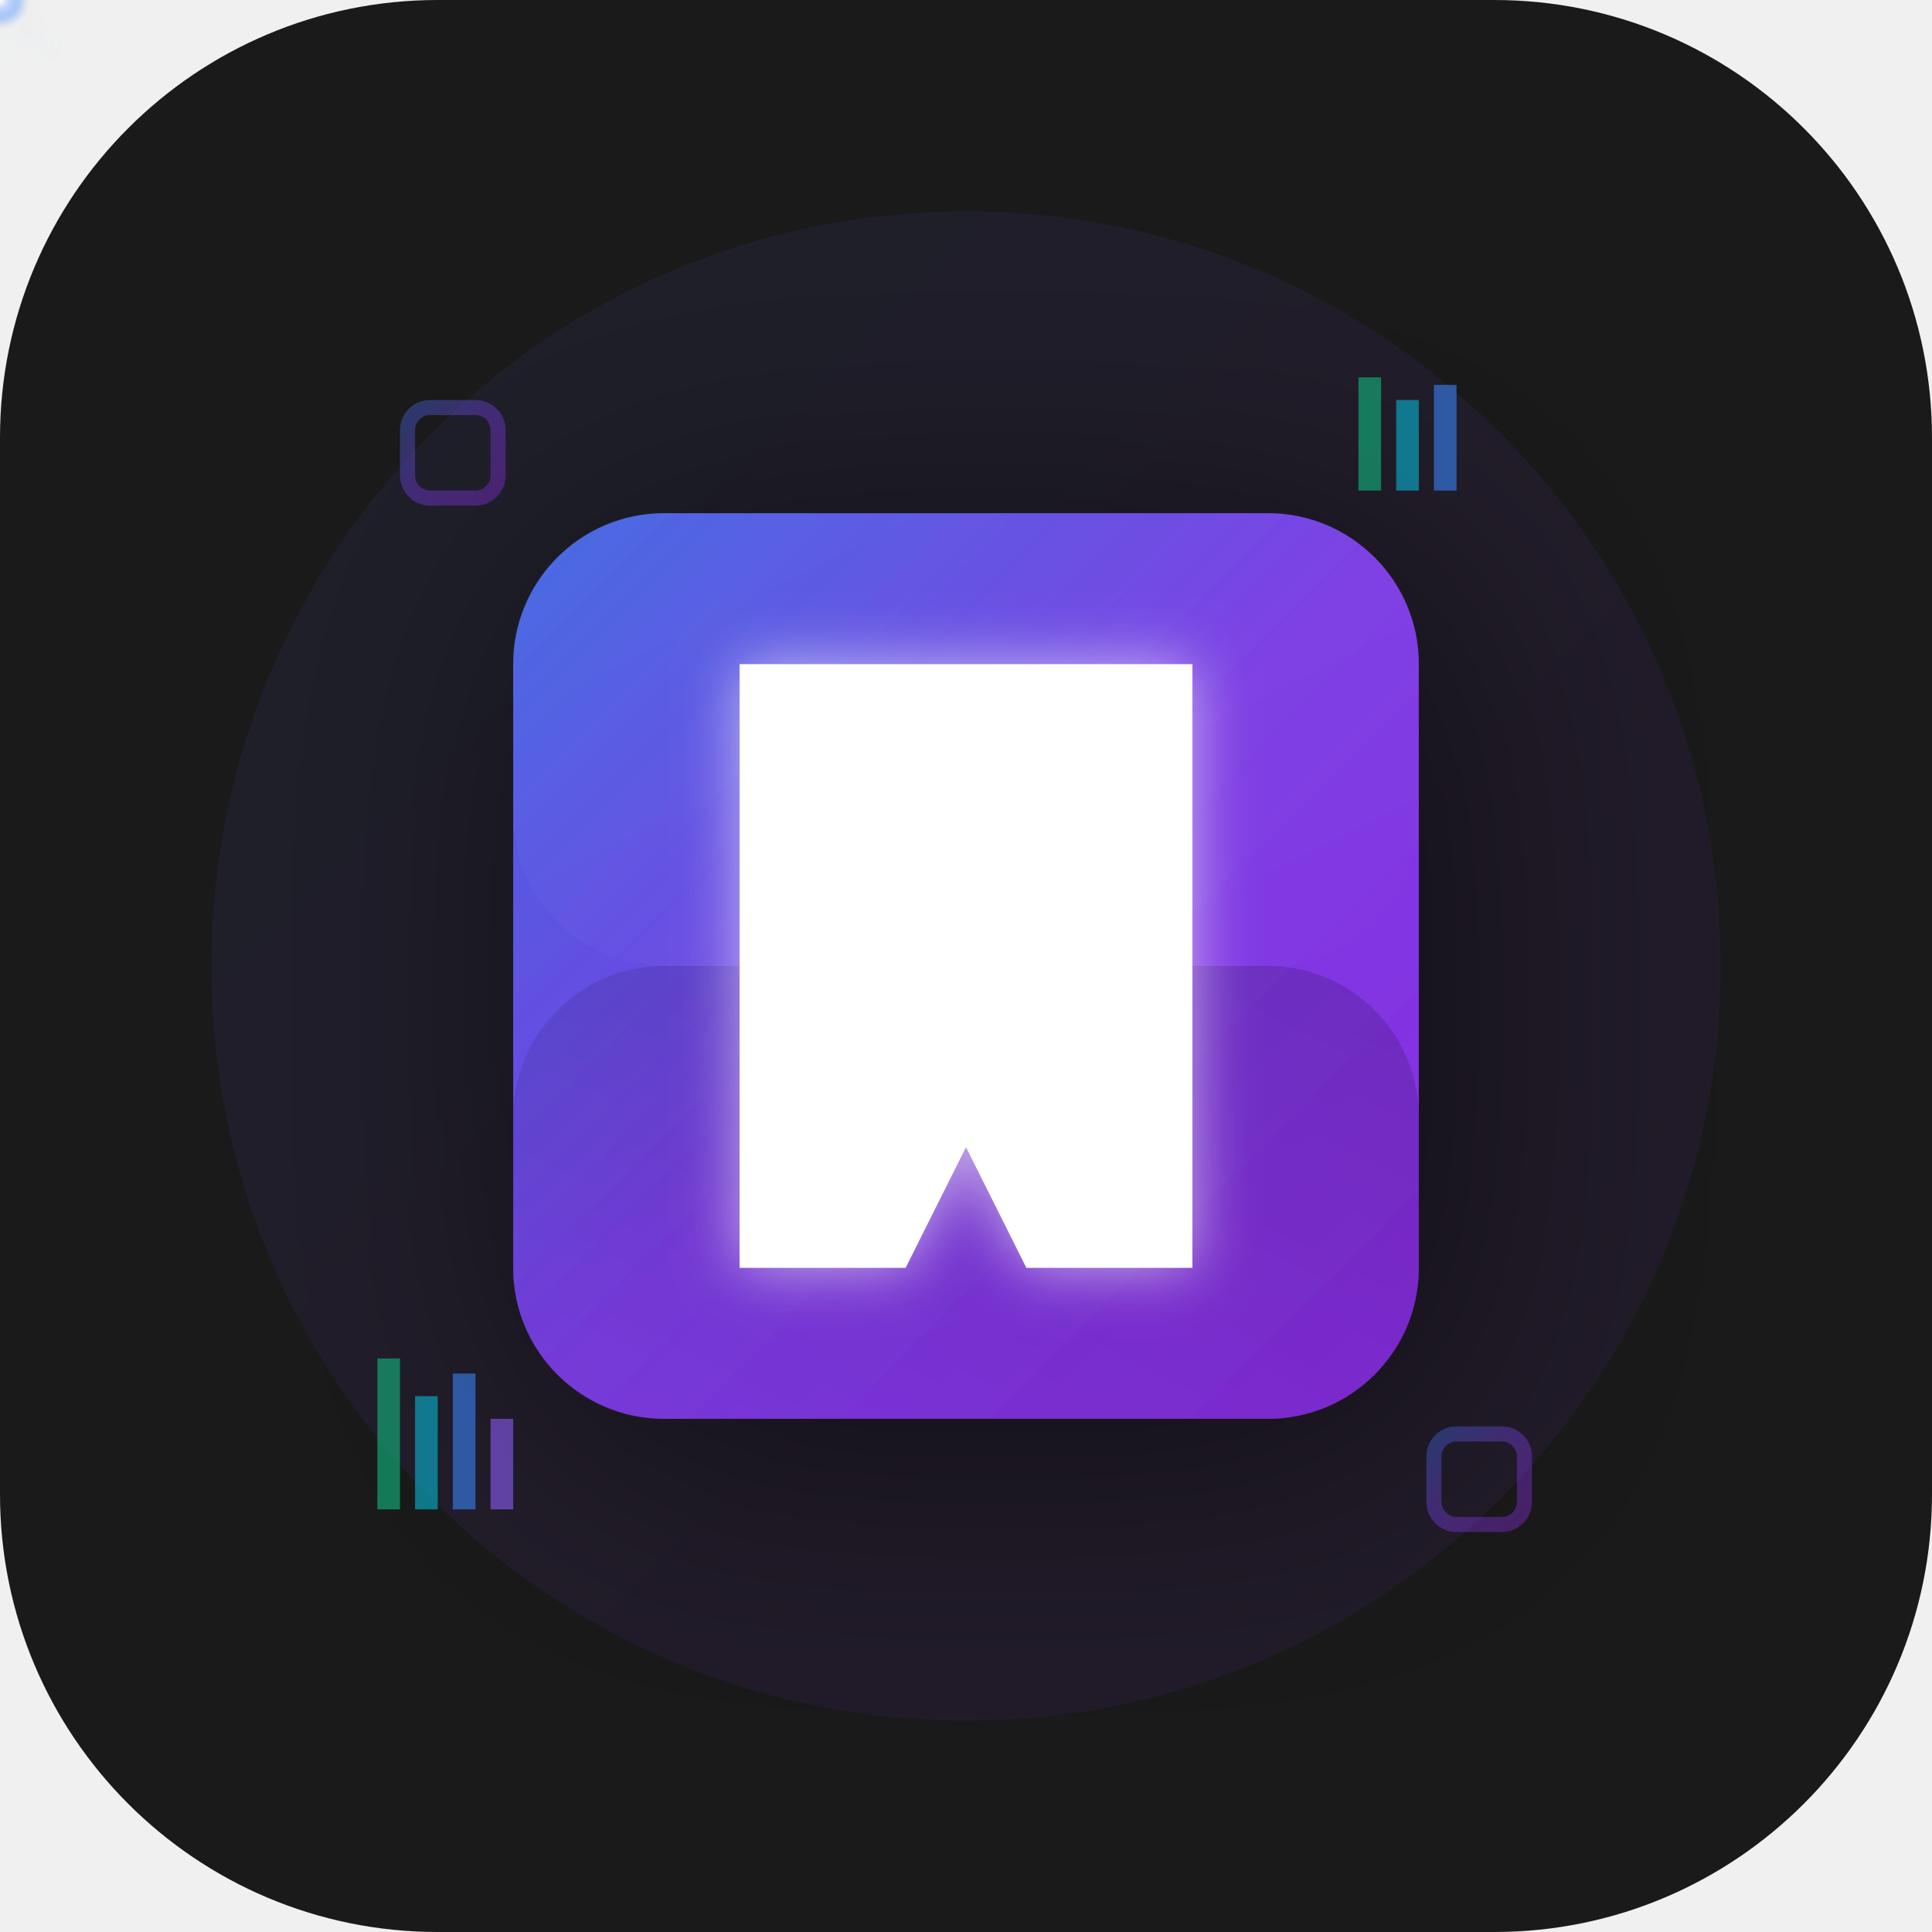
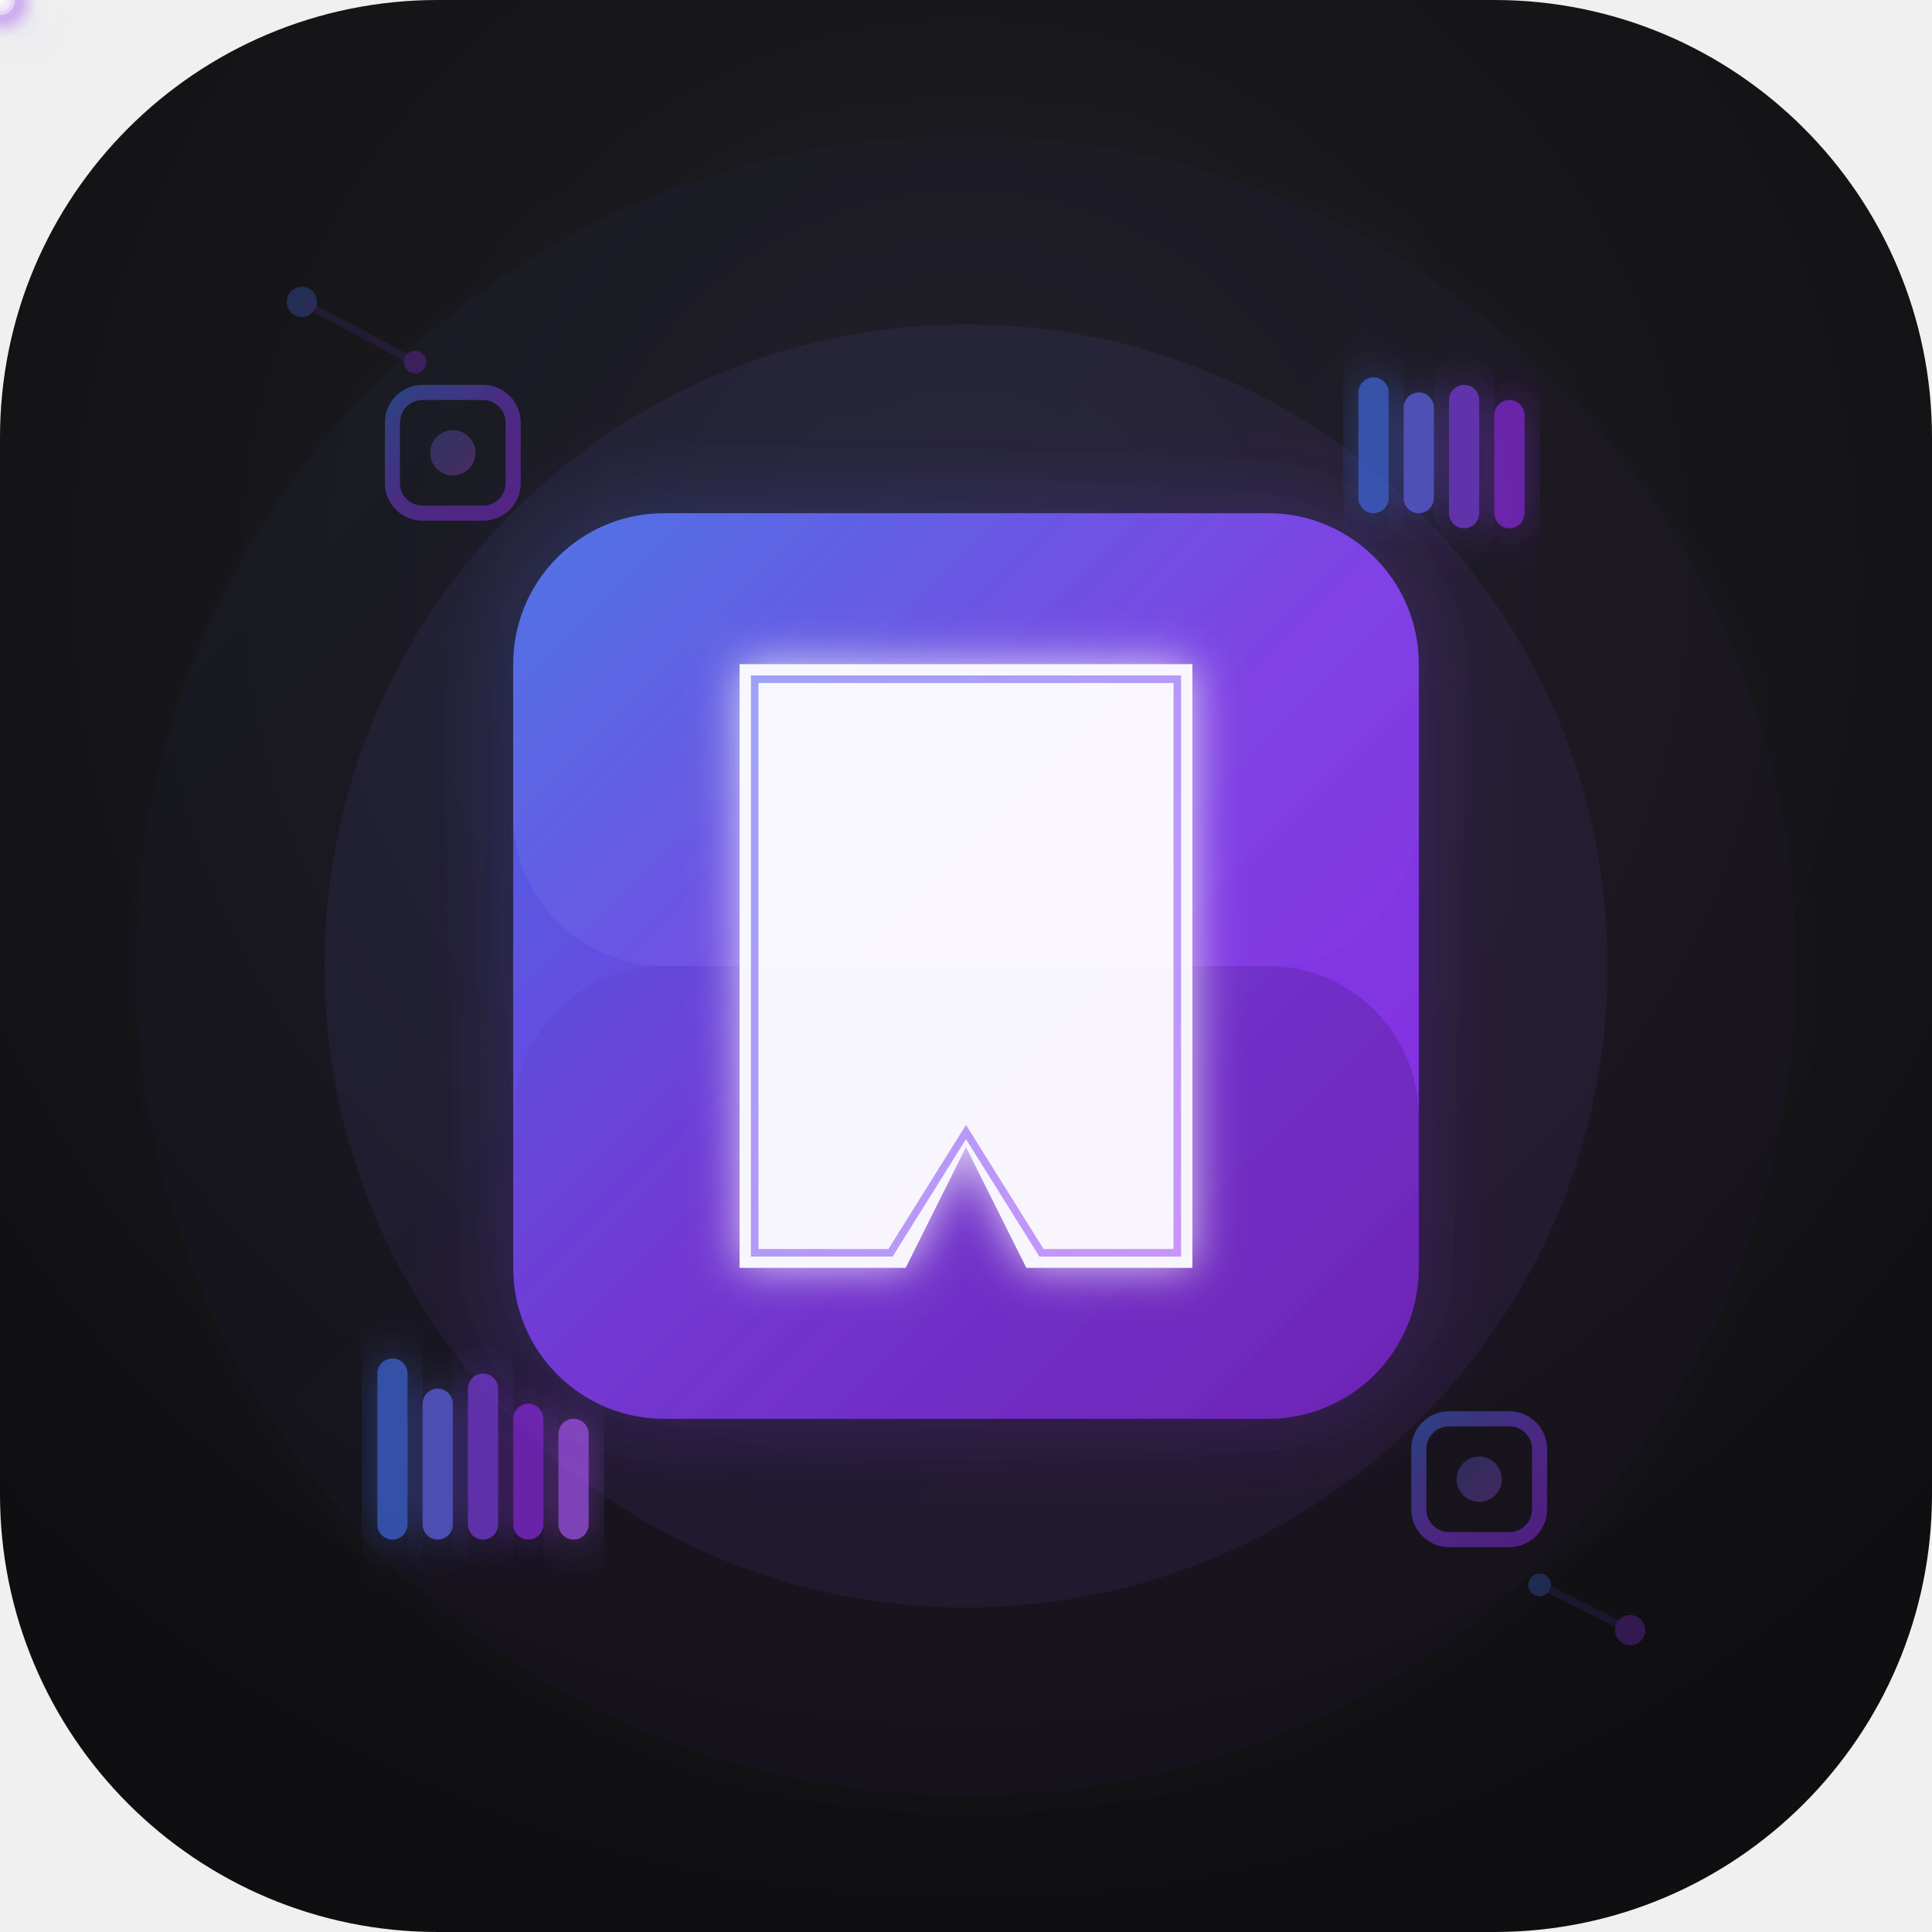
<svg xmlns="http://www.w3.org/2000/svg" width="256" height="256" viewBox="0 0 256 256" role="img" aria-label="README-AI app icon">
  <defs>
-     <linearGradient id="darkDepthGradient" x1="0%" y1="0%" x2="100%" y2="100%">
+     <linearGradient id="blueVioletGradient" x1="0%" y1="0%" x2="100%" y2="100%">
      <stop offset="0%" style="stop-color:#4169E1;stop-opacity:1" />
      <stop offset="50%" style="stop-color:#7B3DE3;stop-opacity:1" />
      <stop offset="100%" style="stop-color:#8A2BE2;stop-opacity:1" />
    </linearGradient>
-     <linearGradient id="darkHighlight" x1="0%" y1="0%" x2="100%" y2="100%">
-       <stop offset="0%" style="stop-color:#FFFFFF;stop-opacity:0.15" />
+     <linearGradient id="modernHighlight" x1="0%" y1="0%" x2="100%" y2="50%">
+       <stop offset="0%" style="stop-color:#FFFFFF;stop-opacity:0.25" />
      <stop offset="100%" style="stop-color:#FFFFFF;stop-opacity:0.05" />
    </linearGradient>
-     <linearGradient id="darkShadow" x1="100%" y1="0%" x2="0%" y2="100%">
-       <stop offset="0%" style="stop-color:#000000;stop-opacity:0.4" />
-       <stop offset="100%" style="stop-color:#000000;stop-opacity:0.1" />
+     <linearGradient id="modernShadow" x1="0%" y1="50%" x2="100%" y2="100%">
+       <stop offset="0%" style="stop-color:#000000;stop-opacity:0.1" />
+       <stop offset="100%" style="stop-color:#000000;stop-opacity:0.5" />
    </linearGradient>
-     <filter id="darkGlow" x="-50%" y="-50%" width="200%" height="200%">
-       <feGaussianBlur in="SourceGraphic" stdDeviation="4" />
+     <linearGradient id="accentGradient" x1="0%" y1="0%" x2="100%" y2="100%">
+       <stop offset="0%" style="stop-color:#6366F1;stop-opacity:1" />
+       <stop offset="100%" style="stop-color:#A855F7;stop-opacity:1" />
+     </linearGradient>
+     <filter id="modernGlow" x="-50%" y="-50%" width="200%" height="200%">
+       <feGaussianBlur in="SourceGraphic" stdDeviation="3" />
      <feComponentTransfer>
-         <feFuncA type="linear" slope="0.6" />
+         <feFuncA type="linear" slope="0.8" />
      </feComponentTransfer>
      <feMerge>
        <feMergeNode />
        <feMergeNode in="SourceGraphic" />
      </feMerge>
    </filter>
-     <radialGradient id="darkParticle" cx="50%" cy="50%" r="50%">
-       <stop offset="0%" style="stop-color:#FFFFFF;stop-opacity:0.8">
-         <animate attributeName="stop-color" values="#FFFFFF;#10B981;#3B82F6;#FFFFFF" dur="6s" repeatCount="indefinite" />
+     <filter id="softGlow" x="-50%" y="-50%" width="200%" height="200%">
+       <feGaussianBlur in="SourceGraphic" stdDeviation="6" />
+       <feComponentTransfer>
+         <feFuncA type="linear" slope="0.3" />
+       </feComponentTransfer>
+       <feMerge>
+         <feMergeNode />
+         <feMergeNode in="SourceGraphic" />
+       </feMerge>
+     </filter>
+     <radialGradient id="blueVioletParticle" cx="50%" cy="50%" r="50%">
+       <stop offset="0%" style="stop-color:#FFFFFF;stop-opacity:0.9">
+         <animate attributeName="stop-color" values="#FFFFFF;#4169E1;#8A2BE2;#FFFFFF" dur="6s" repeatCount="indefinite" />
      </stop>
-       <stop offset="100%" style="stop-color:#3B82F6;stop-opacity:0">
-         <animate attributeName="stop-color" values="#3B82F6;#FFFFFF;#10B981;#3B82F6" dur="6s" repeatCount="indefinite" />
+       <stop offset="100%" style="stop-color:#8A2BE2;stop-opacity:0">
+         <animate attributeName="stop-color" values="#8A2BE2;#FFFFFF;#4169E1;#8A2BE2" dur="6s" repeatCount="indefinite" />
      </stop>
    </radialGradient>
  </defs>
-   <rect width="256" height="256" rx="58" fill="#1a1a1a" />
-   <circle cx="128" cy="128" r="100" fill="url(#darkDepthGradient)" opacity="0.08">
-     <animate attributeName="r" values="100;105;100" dur="4s" repeatCount="indefinite" />
+   <defs>
+     <radialGradient id="backgroundGradient" cx="50%" cy="30%" r="70%">
+       <stop offset="0%" style="stop-color:#1f1f23;stop-opacity:1" />
+       <stop offset="100%" style="stop-color:#0f0f11;stop-opacity:1" />
+     </radialGradient>
+   </defs>
+   <rect width="256" height="256" rx="58" fill="url(#backgroundGradient)" />
+   <circle cx="128" cy="128" r="110" fill="url(#blueVioletGradient)" opacity="0.04" filter="url(#softGlow)">
+     <animate attributeName="r" values="110;118;110" dur="5s" repeatCount="indefinite" />
+   </circle>
+   <circle cx="128" cy="128" r="85" fill="url(#accentGradient)" opacity="0.08">
+     <animate attributeName="r" values="85;90;85" dur="3s" repeatCount="indefinite" />
  </circle>
  <g transform="translate(128, 128)">
-     <rect x="-60" y="-60" width="120" height="120" rx="20" fill="url(#darkDepthGradient)" filter="drop-shadow(5px 5px 20px rgba(0, 0, 0, 0.5))" />
-     <rect x="-60" y="-60" width="120" height="60" rx="20" fill="url(#darkHighlight)" opacity="0.2" />
-     <rect x="-60" y="0" width="120" height="60" rx="20" fill="url(#darkShadow)" opacity="0.4" />
-     <path d="M -30 -40 L -30 40 L -8 40 L 0 24 L 8 40 L 30 40 L 30 -40 Z" fill="#FFFFFF" filter="url(#darkGlow)" />
+     <rect x="-58" y="-56" width="116" height="116" rx="22" fill="#000000" opacity="0.3" filter="url(#softGlow)" />
+     <rect x="-60" y="-60" width="120" height="120" rx="20" fill="url(#blueVioletGradient)" filter="url(#softGlow)" />
+     <rect x="-60" y="-60" width="120" height="60" rx="20" fill="url(#modernHighlight)" opacity="0.3" />
+     <rect x="-60" y="0" width="120" height="60" rx="20" fill="url(#modernShadow)" opacity="0.4" />
+     <path d="M -30 -40 L -30 40 L -8 40 L 0 24 L 8 40 L 30 40 L 30 -40 Z" fill="#FFFFFF" filter="url(#modernGlow)" opacity="0.95" />
+     <path d="M -28 -38 L -28 38 L -10 38 L 0 22 L 10 38 L 28 38 L 28 -38 Z" fill="none" stroke="url(#accentGradient)" stroke-width="1" opacity="0.6" />
  </g>
  <g>
-     <circle cx="0" cy="0" r="4" fill="url(#darkParticle)" filter="url(#darkGlow)">
-       <animateMotion path="M 128 128 a 80 80 0 1 1 0 1" dur="8s" repeatCount="indefinite" />
+     <circle cx="0" cy="0" r="5" fill="url(#blueVioletParticle)" filter="url(#modernGlow)" opacity="0.8">
+       <animateMotion path="M 128 128 a 85 85 0 1 1 0 1" dur="8s" repeatCount="indefinite" />
    </circle>
-     <circle cx="0" cy="0" r="3" fill="url(#darkParticle)" filter="url(#darkGlow)">
-       <animateMotion path="M 128 128 a 75 75 0 1 0 0 1" dur="6s" repeatCount="indefinite" />
+     <circle cx="0" cy="0" r="3.5" fill="url(#blueVioletParticle)" filter="url(#modernGlow)" opacity="0.7">
+       <animateMotion path="M 128 128 a 70 70 0 1 0 0 1" dur="6s" repeatCount="indefinite" />
    </circle>
-     <circle cx="0" cy="0" r="3.5" fill="url(#darkParticle)" filter="url(#darkGlow)">
-       <animateMotion path="M 128 128 a 90 90 0 1 1 0 1" dur="10s" repeatCount="indefinite" />
+     <circle cx="0" cy="0" r="4" fill="url(#blueVioletParticle)" filter="url(#modernGlow)" opacity="0.6">
+       <animateMotion path="M 128 128 a 95 95 0 1 1 0 1" dur="10s" repeatCount="indefinite" />
+     </circle>
+     <circle cx="0" cy="0" r="2" fill="#FFFFFF" opacity="0.4">
+       <animateMotion path="M 128 128 a 105 105 0 1 0 0 1" dur="12s" repeatCount="indefinite" />
+     </circle>
+     <circle cx="0" cy="0" r="1.5" fill="#FFFFFF" opacity="0.3">
+       <animateMotion path="M 128 128 a 60 60 0 1 1 0 1" dur="4s" repeatCount="indefinite" />
    </circle>
  </g>
-   <g transform="translate(60, 60)" opacity="0.4">
-     <rect x="-6" y="-6" width="12" height="12" rx="3" fill="none" stroke="url(#darkDepthGradient)" stroke-width="2">
+   <g transform="translate(60, 60)" opacity="0.5">
+     <rect x="-8" y="-8" width="16" height="16" rx="4" fill="none" stroke="url(#blueVioletGradient)" stroke-width="2">
      <animateTransform attributeName="transform" type="rotate" values="0 0 0;360 0 0" dur="15s" repeatCount="indefinite" />
    </rect>
+     <circle cx="0" cy="0" r="3" fill="url(#accentGradient)" opacity="0.6">
+       <animate attributeName="r" values="3;5;3" dur="2s" repeatCount="indefinite" />
+     </circle>
  </g>
-   <g transform="translate(196, 196)" opacity="0.4">
-     <rect x="-6" y="-6" width="12" height="12" rx="3" fill="none" stroke="url(#darkDepthGradient)" stroke-width="2">
+   <g transform="translate(196, 196)" opacity="0.5">
+     <rect x="-8" y="-8" width="16" height="16" rx="4" fill="none" stroke="url(#blueVioletGradient)" stroke-width="2">
      <animateTransform attributeName="transform" type="rotate" values="0 0 0;-360 0 0" dur="12s" repeatCount="indefinite" />
    </rect>
+     <circle cx="0" cy="0" r="3" fill="url(#accentGradient)" opacity="0.6">
+       <animate attributeName="r" values="3;5;3" dur="2.5s" repeatCount="indefinite" />
+     </circle>
  </g>
-   <g transform="translate(50, 180)" opacity="0.6">
-     <rect x="0" y="0" width="3" height="20" fill="#10B981" />
-     <rect x="5" y="5" width="3" height="15" fill="#06B6D4" />
-     <rect x="10" y="2" width="3" height="18" fill="#3B82F6" />
-     <rect x="15" y="8" width="3" height="12" fill="#8B5CF6" />
+   <g transform="translate(50, 180)" opacity="0.7">
+     <rect x="0" y="0" width="4" height="24" rx="2" fill="#4169E1" filter="url(#modernGlow)">
+       <animate attributeName="height" values="24;28;24" dur="3s" repeatCount="indefinite" />
+     </rect>
+     <rect x="6" y="4" width="4" height="20" rx="2" fill="#6366F1" filter="url(#modernGlow)">
+       <animate attributeName="height" values="20;24;20" dur="2.5s" repeatCount="indefinite" />
+     </rect>
+     <rect x="12" y="2" width="4" height="22" rx="2" fill="#7B3DE3" filter="url(#modernGlow)">
+       <animate attributeName="height" values="22;26;22" dur="3.5s" repeatCount="indefinite" />
+     </rect>
+     <rect x="18" y="6" width="4" height="18" rx="2" fill="#8A2BE2" filter="url(#modernGlow)">
+       <animate attributeName="height" values="18;22;18" dur="2s" repeatCount="indefinite" />
+     </rect>
+     <rect x="24" y="8" width="4" height="16" rx="2" fill="#A855F7" filter="url(#modernGlow)">
+       <animate attributeName="height" values="16;20;16" dur="4s" repeatCount="indefinite" />
+     </rect>
  </g>
-   <g transform="translate(180, 50)" opacity="0.6">
-     <rect x="0" y="0" width="3" height="15" fill="#10B981" />
-     <rect x="5" y="3" width="3" height="12" fill="#06B6D4" />
-     <rect x="10" y="1" width="3" height="14" fill="#3B82F6" />
+   <g transform="translate(180, 50)" opacity="0.7">
+     <rect x="0" y="0" width="4" height="18" rx="2" fill="#4169E1" filter="url(#modernGlow)">
+       <animate attributeName="height" values="18;22;18" dur="2.8s" repeatCount="indefinite" />
+     </rect>
+     <rect x="6" y="2" width="4" height="16" rx="2" fill="#6366F1" filter="url(#modernGlow)">
+       <animate attributeName="height" values="16;20;16" dur="3.2s" repeatCount="indefinite" />
+     </rect>
+     <rect x="12" y="1" width="4" height="19" rx="2" fill="#7B3DE3" filter="url(#modernGlow)">
+       <animate attributeName="height" values="19;23;19" dur="2.5s" repeatCount="indefinite" />
+     </rect>
+     <rect x="18" y="3" width="4" height="17" rx="2" fill="#8A2BE2" filter="url(#modernGlow)">
+       <animate attributeName="height" values="17;21;17" dur="3.8s" repeatCount="indefinite" />
+     </rect>
+   </g>
+   <g transform="translate(40, 40)" opacity="0.3">
+     <circle cx="0" cy="0" r="2" fill="#4169E1">
+       <animate attributeName="opacity" values="0.3;0.8;0.3" dur="4s" repeatCount="indefinite" />
+     </circle>
+     <line x1="0" y1="0" x2="15" y2="8" stroke="#7B3DE3" stroke-width="1" opacity="0.4" />
+     <circle cx="15" cy="8" r="1.5" fill="#8A2BE2">
+       <animate attributeName="opacity" values="0.3;0.7;0.3" dur="3s" repeatCount="indefinite" />
+     </circle>
+   </g>
+   <g transform="translate(216, 216)" opacity="0.3">
+     <circle cx="0" cy="0" r="2" fill="#8A2BE2">
+       <animate attributeName="opacity" values="0.3;0.8;0.3" dur="3.5s" repeatCount="indefinite" />
+     </circle>
+     <line x1="0" y1="0" x2="-12" y2="-6" stroke="#7B3DE3" stroke-width="1" opacity="0.4" />
+     <circle cx="-12" cy="-6" r="1.5" fill="#4169E1">
+       <animate attributeName="opacity" values="0.3;0.7;0.3" dur="2.8s" repeatCount="indefinite" />
+     </circle>
  </g>
</svg>
